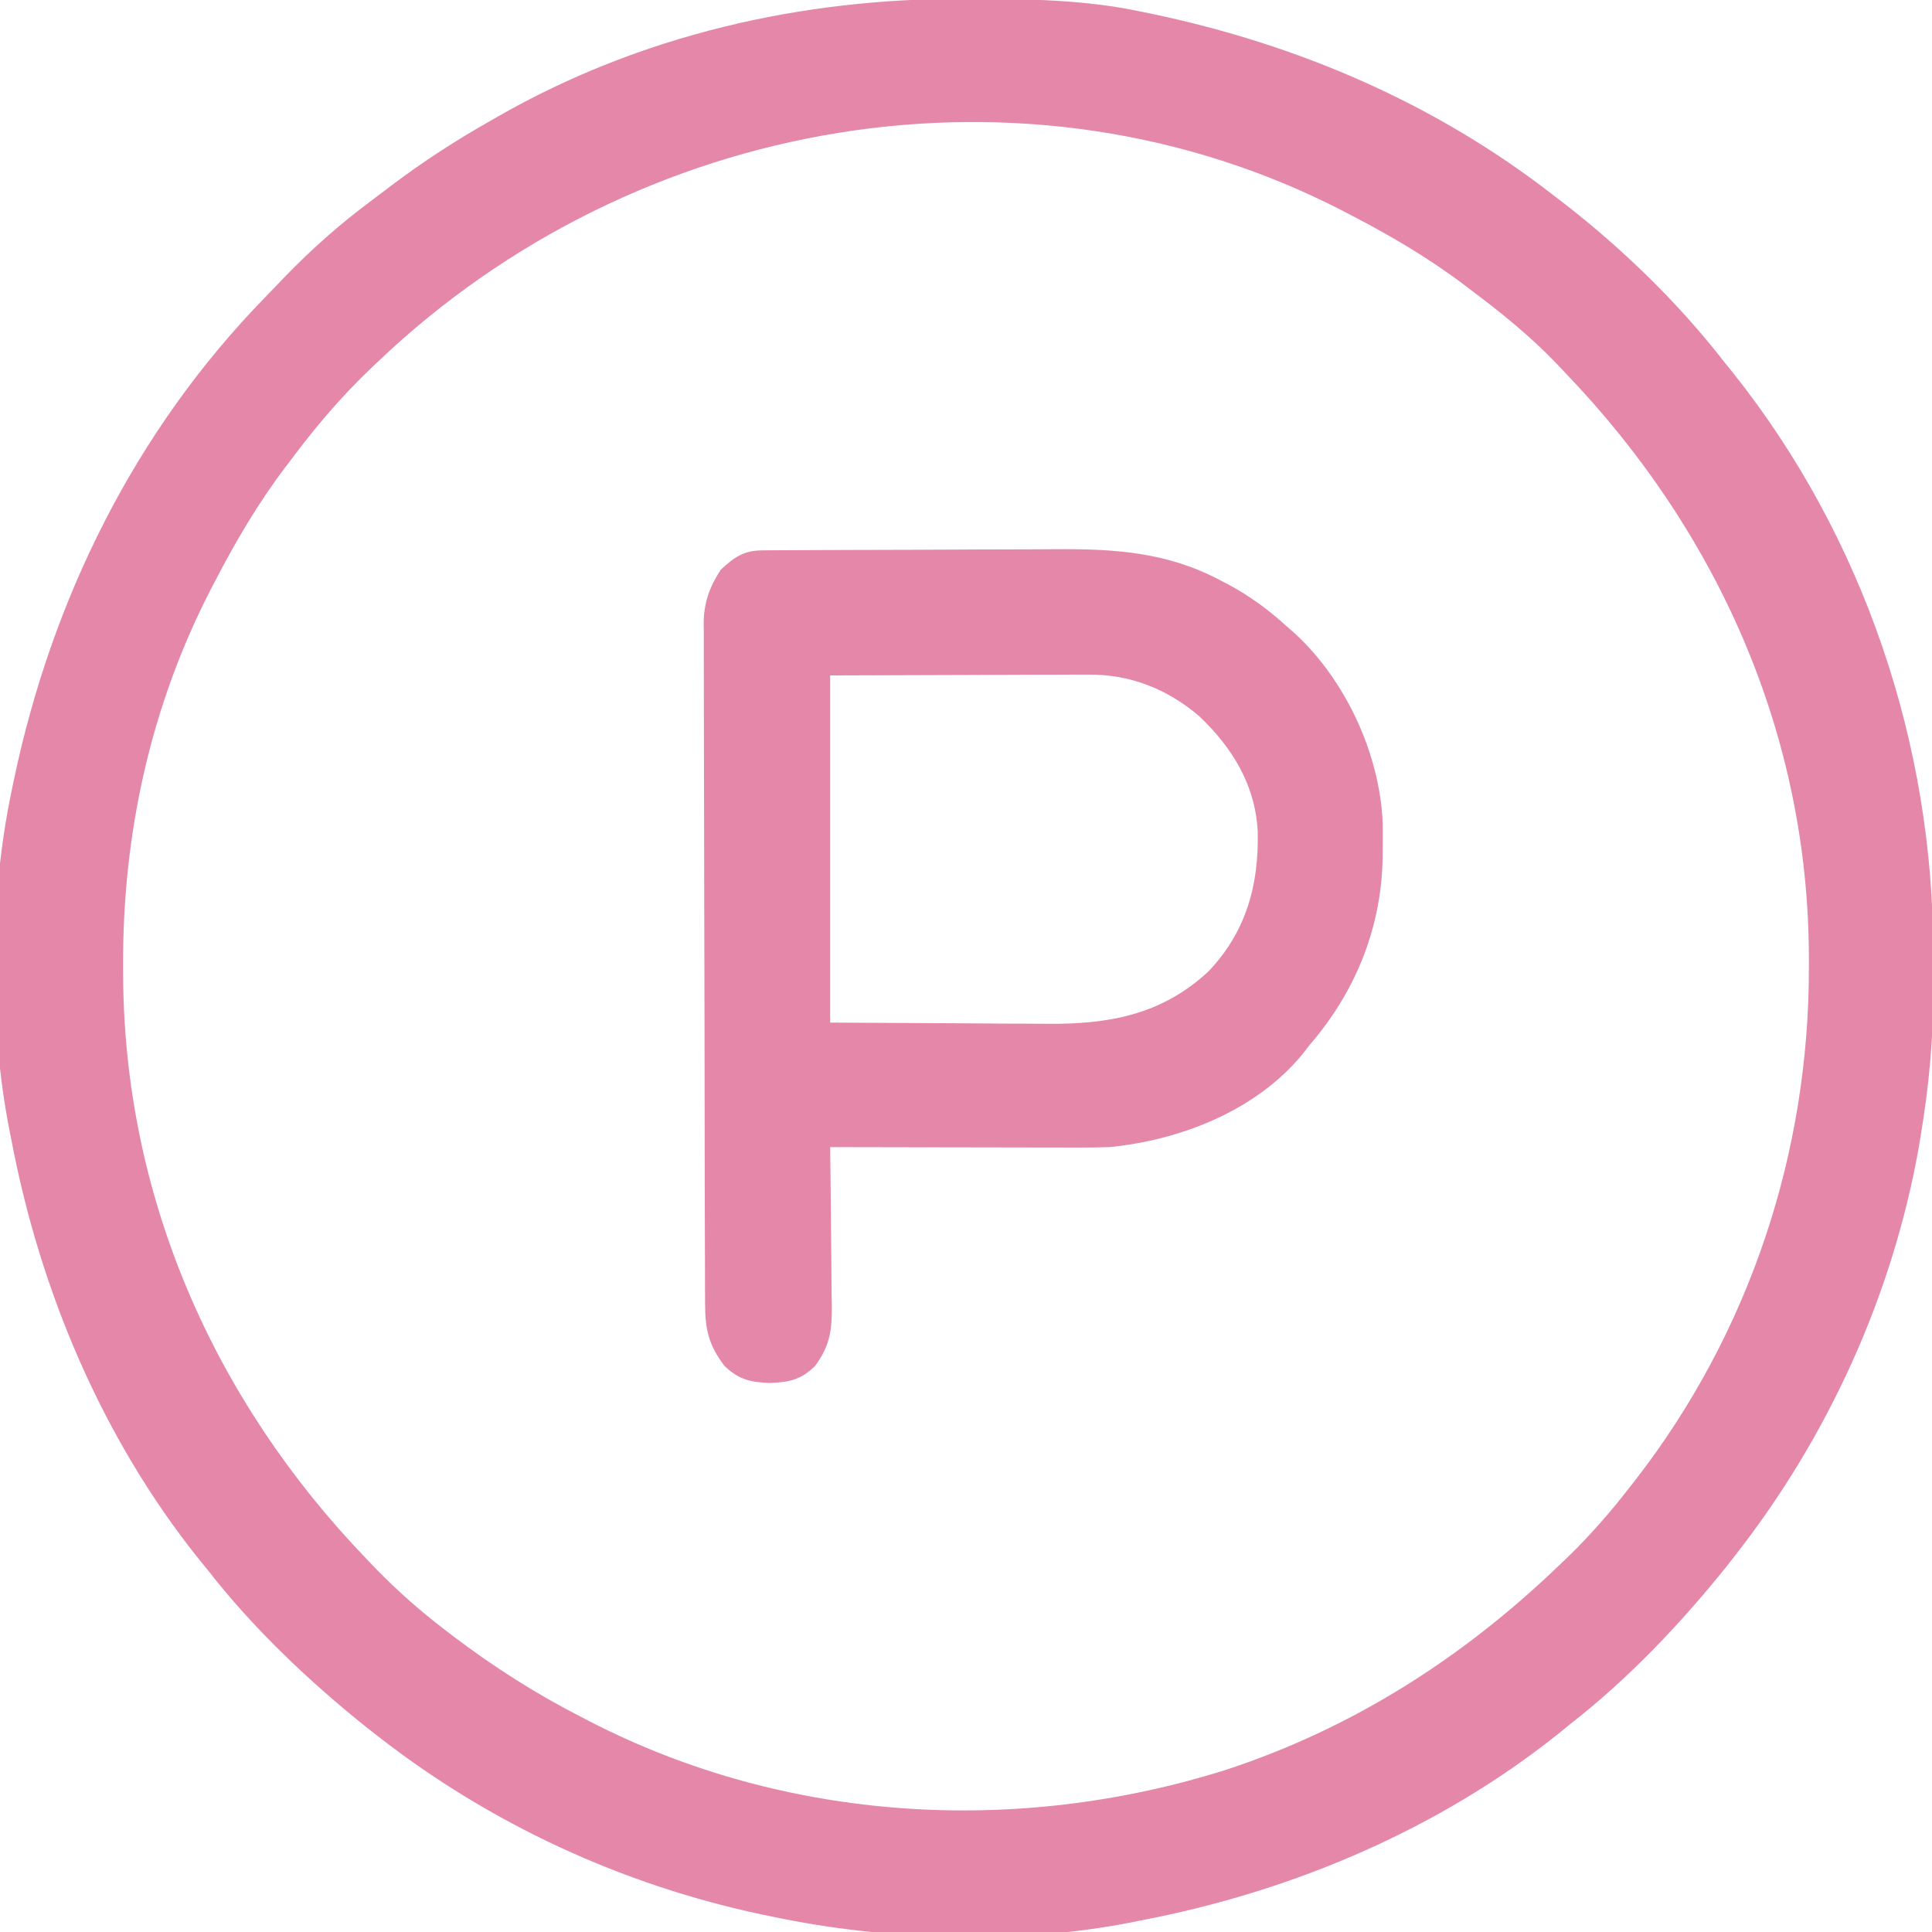
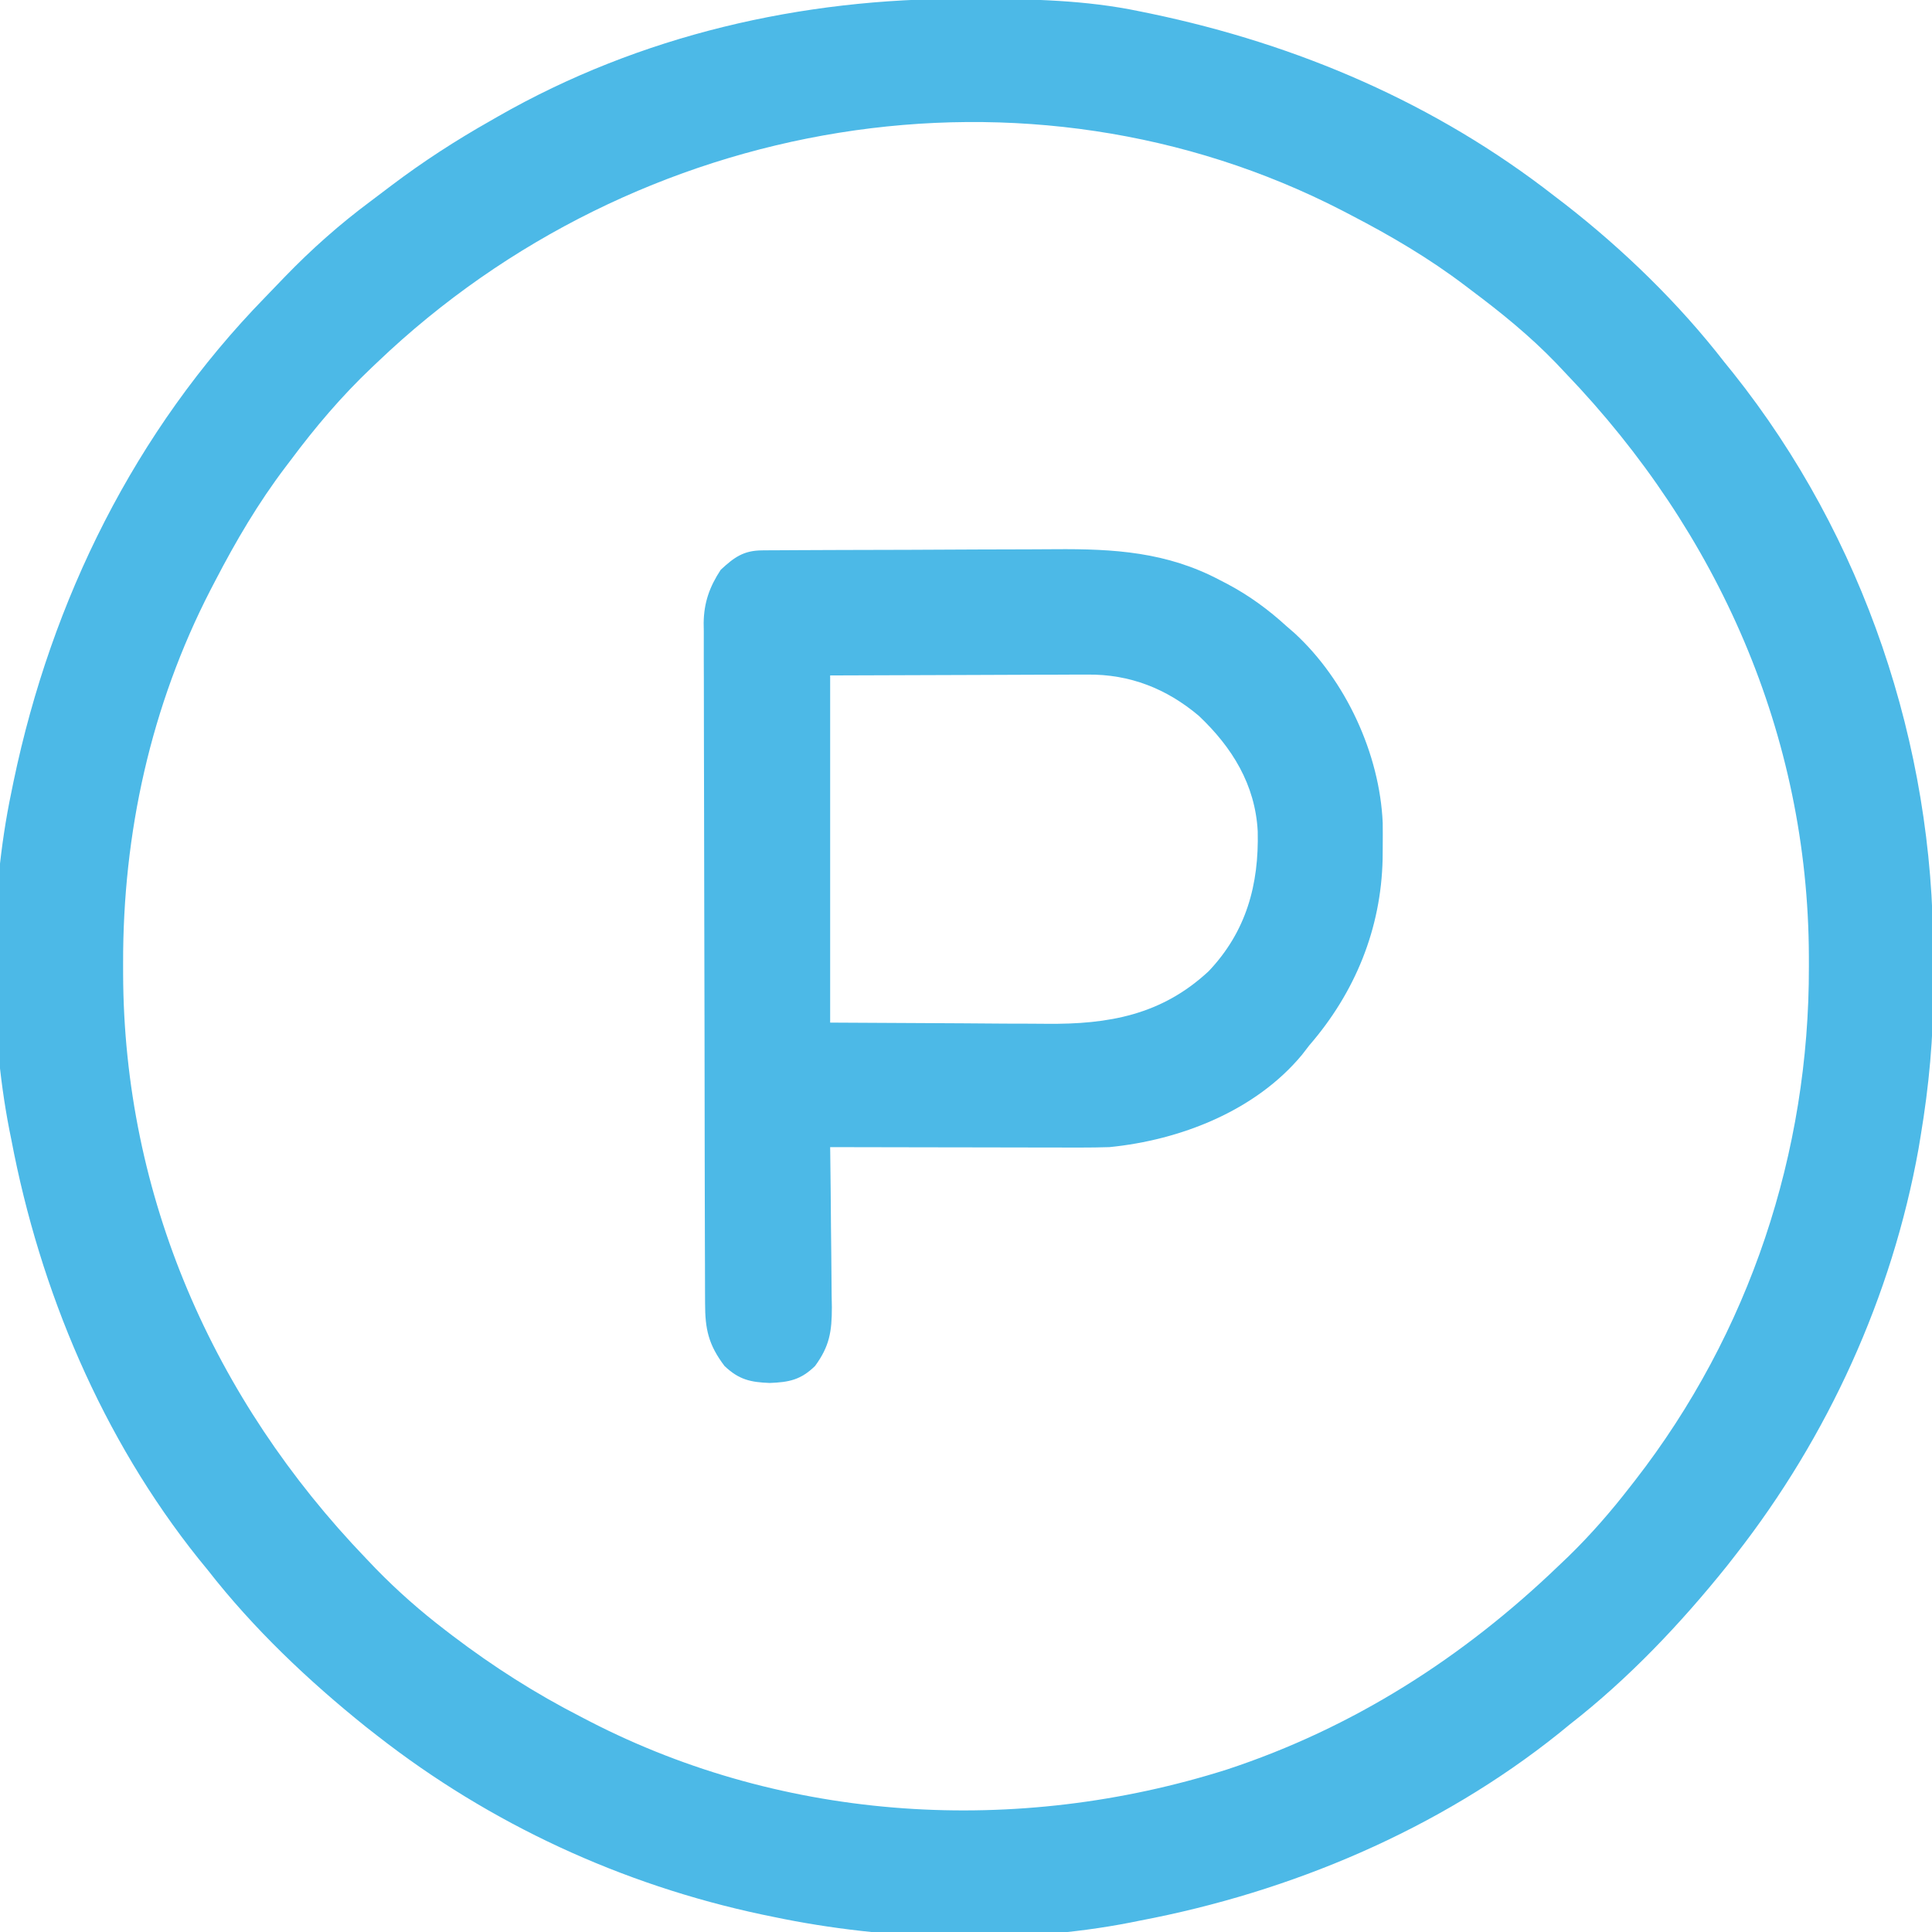
<svg xmlns="http://www.w3.org/2000/svg" version="1.1" width="512" height="512">
-   <path d="M0 0 C1.018 0.002 2.036 0.004 3.085 0.007 C17.694 0.056 32.026 0.307 46.375 3.312 C47.35 3.511 48.325 3.71 49.329 3.915 C88.378 12.083 124.838 27.702 156.375 52.312 C157.271 52.997 158.167 53.681 159.09 54.387 C174.646 66.502 189.296 80.731 201.375 96.312 C202.15 97.27 202.924 98.228 203.723 99.215 C238.261 142.62 256.814 197.763 256.691 253.04 C256.688 255.979 256.711 258.918 256.736 261.857 C256.781 275.231 255.576 288.127 253.375 301.312 C253.093 303.018 253.093 303.018 252.805 304.758 C245.779 343.87 228.797 381.052 204.375 412.312 C203.616 413.284 202.856 414.256 202.074 415.258 C189.74 430.637 175.939 445.19 160.375 457.312 C159.439 458.077 158.503 458.841 157.539 459.629 C125.586 485.216 86.42 501.726 46.375 509.312 C45.566 509.476 44.756 509.64 43.922 509.809 C13.881 515.68 -20.762 514.585 -50.625 508.312 C-52.148 507.999 -52.148 507.999 -53.702 507.679 C-90.845 499.787 -125.709 483.683 -155.625 460.312 C-156.597 459.553 -157.569 458.794 -158.57 458.012 C-173.95 445.677 -188.503 431.876 -200.625 416.312 C-201.772 414.909 -201.772 414.909 -202.941 413.477 C-228.528 381.524 -245.038 342.357 -252.625 302.312 C-252.789 301.503 -252.952 300.694 -253.121 299.86 C-258.591 271.873 -258.47 238.218 -252.625 210.312 C-252.426 209.338 -252.228 208.363 -252.023 207.358 C-241.936 159.137 -219.899 114.538 -185.407 79.142 C-183.633 77.321 -181.875 75.485 -180.117 73.648 C-173.018 66.311 -165.607 59.742 -157.418 53.648 C-155.581 52.28 -153.759 50.893 -151.938 49.504 C-143.511 43.138 -134.816 37.507 -125.625 32.312 C-124.995 31.949 -124.364 31.586 -123.715 31.212 C-85.967 9.602 -43.198 -0.164 0 0 Z M-155.625 96.312 C-156.122 96.783 -156.62 97.253 -157.132 97.737 C-165.138 105.334 -172.032 113.472 -178.625 122.312 C-179.05 122.872 -179.475 123.431 -179.914 124.007 C-187.17 133.565 -193.104 143.668 -198.625 154.312 C-199.016 155.061 -199.406 155.81 -199.809 156.582 C-215.672 187.368 -223.08 221.127 -223 255.625 C-222.999 256.548 -222.998 257.472 -222.997 258.423 C-222.814 317.254 -199.157 371.115 -158.625 413.312 C-157.769 414.21 -156.913 415.107 -156.031 416.031 C-150.264 421.944 -144.184 427.296 -137.625 432.312 C-136.98 432.807 -136.336 433.301 -135.671 433.81 C-124.839 442.036 -113.728 449.114 -101.625 455.312 C-100.882 455.699 -100.139 456.085 -99.374 456.483 C-47.315 483.317 13.985 486.849 69.494 469.261 C102.969 458.237 132.081 439.608 157.375 415.312 C158.721 414.029 158.721 414.029 160.094 412.719 C166.012 406.946 171.313 400.845 176.375 394.312 C176.799 393.77 177.223 393.228 177.66 392.669 C208.01 353.603 223.868 305.75 223.75 256.438 C223.749 255.54 223.748 254.643 223.747 253.719 C223.559 195.061 199.705 141.382 159.375 99.312 C158.48 98.365 157.586 97.418 156.664 96.441 C149.76 89.304 142.305 83.244 134.375 77.312 C133.814 76.886 133.254 76.459 132.676 76.02 C123.12 68.765 113.017 62.833 102.375 57.312 C101.626 56.922 100.877 56.531 100.106 56.128 C16.707 13.158 -86.898 30.682 -155.625 96.312 Z " fill="#e587a8" transform="translate(255.625,-0.3125)" />
-   <path d="M0 0 C0.839 -0.007 1.679 -0.014 2.543 -0.022 C3.466 -0.024 4.389 -0.027 5.34 -0.03 C6.311 -0.036 7.283 -0.043 8.283 -0.05 C11.512 -0.07 14.74 -0.081 17.969 -0.091 C19.073 -0.095 20.178 -0.099 21.316 -0.103 C27.176 -0.124 33.035 -0.139 38.894 -0.148 C44.917 -0.159 50.94 -0.193 56.962 -0.233 C61.615 -0.259 66.268 -0.268 70.92 -0.271 C73.138 -0.276 75.356 -0.288 77.573 -0.306 C93.203 -0.43 107.203 0.423 121.301 7.897 C121.964 8.24 122.628 8.583 123.312 8.936 C129.107 12.025 134.141 15.712 138.988 20.147 C139.67 20.738 140.352 21.328 141.055 21.936 C154.607 34.401 163.639 53.927 164.422 72.26 C164.445 74.327 164.446 76.393 164.426 78.46 C164.417 79.553 164.408 80.646 164.398 81.772 C164.004 100.282 157.105 117.155 144.988 131.147 C144.351 131.972 143.715 132.797 143.058 133.647 C130.729 148.535 110.781 156.295 91.988 158.147 C89.422 158.229 86.854 158.265 84.287 158.261 C83.203 158.261 83.203 158.261 82.096 158.261 C79.737 158.26 77.378 158.253 75.019 158.245 C73.372 158.243 71.724 158.242 70.076 158.241 C65.763 158.237 61.449 158.227 57.135 158.216 C52.724 158.206 48.313 158.201 43.902 158.196 C35.264 158.185 26.626 158.168 17.988 158.147 C17.997 158.771 18.006 159.394 18.015 160.036 C18.104 166.541 18.164 173.047 18.208 179.552 C18.228 181.978 18.255 184.404 18.29 186.83 C18.339 190.322 18.361 193.814 18.379 197.307 C18.399 198.387 18.42 199.466 18.441 200.578 C18.443 207.024 17.825 210.906 13.988 216.147 C10.207 219.833 7.107 220.451 1.988 220.647 C-3.129 220.457 -6.193 219.776 -10.012 216.147 C-14.276 210.499 -15.161 206.386 -15.159 199.475 C-15.163 198.686 -15.166 197.897 -15.17 197.084 C-15.181 194.431 -15.185 191.778 -15.189 189.125 C-15.195 187.226 -15.202 185.327 -15.209 183.429 C-15.226 178.263 -15.237 173.098 -15.245 167.932 C-15.25 164.705 -15.256 161.478 -15.263 158.251 C-15.282 148.154 -15.296 138.057 -15.304 127.961 C-15.314 116.305 -15.34 104.65 -15.381 92.995 C-15.411 83.987 -15.426 74.978 -15.429 65.97 C-15.431 60.59 -15.44 55.21 -15.465 49.829 C-15.489 44.766 -15.493 39.703 -15.483 34.639 C-15.482 32.783 -15.488 30.927 -15.502 29.071 C-15.52 26.532 -15.513 23.993 -15.5 21.454 C-15.511 20.725 -15.522 19.995 -15.533 19.243 C-15.466 13.841 -13.984 9.671 -11.012 5.147 C-7.382 1.777 -4.925 0.029 0 0 Z M17.988 33.147 C17.988 63.507 17.988 93.867 17.988 125.147 C35.437 125.24 35.437 125.24 53.238 125.335 C56.888 125.362 60.537 125.389 64.298 125.417 C67.619 125.427 67.619 125.427 70.939 125.434 C72.399 125.438 73.858 125.448 75.318 125.464 C91.796 125.629 105.842 123.124 118.301 111.522 C128.264 101.02 131.64 88.593 131.297 74.444 C130.64 62.076 124.517 52.191 115.676 43.835 C107.144 36.64 97.409 32.803 86.217 32.92 C85.463 32.92 84.709 32.92 83.932 32.919 C81.514 32.921 79.097 32.936 76.68 32.952 C75.178 32.955 73.676 32.957 72.174 32.958 C66.633 32.968 61.092 32.996 55.551 33.022 C43.155 33.063 30.759 33.105 17.988 33.147 Z " fill="#e587a8" transform="translate(202.0119,145.8528)" />
+   <path d="M0 0 C1.018 0.002 2.036 0.004 3.085 0.007 C17.694 0.056 32.026 0.307 46.375 3.312 C47.35 3.511 48.325 3.71 49.329 3.915 C88.378 12.083 124.838 27.702 156.375 52.312 C157.271 52.997 158.167 53.681 159.09 54.387 C174.646 66.502 189.296 80.731 201.375 96.312 C202.15 97.27 202.924 98.228 203.723 99.215 C238.261 142.62 256.814 197.763 256.691 253.04 C256.688 255.979 256.711 258.918 256.736 261.857 C256.781 275.231 255.576 288.127 253.375 301.312 C253.093 303.018 253.093 303.018 252.805 304.758 C245.779 343.87 228.797 381.052 204.375 412.312 C203.616 413.284 202.856 414.256 202.074 415.258 C189.74 430.637 175.939 445.19 160.375 457.312 C159.439 458.077 158.503 458.841 157.539 459.629 C125.586 485.216 86.42 501.726 46.375 509.312 C45.566 509.476 44.756 509.64 43.922 509.809 C13.881 515.68 -20.762 514.585 -50.625 508.312 C-52.148 507.999 -52.148 507.999 -53.702 507.679 C-90.845 499.787 -125.709 483.683 -155.625 460.312 C-156.597 459.553 -157.569 458.794 -158.57 458.012 C-173.95 445.677 -188.503 431.876 -200.625 416.312 C-201.772 414.909 -201.772 414.909 -202.941 413.477 C-228.528 381.524 -245.038 342.357 -252.625 302.312 C-252.789 301.503 -252.952 300.694 -253.121 299.86 C-258.591 271.873 -258.47 238.218 -252.625 210.312 C-252.426 209.338 -252.228 208.363 -252.023 207.358 C-241.936 159.137 -219.899 114.538 -185.407 79.142 C-183.633 77.321 -181.875 75.485 -180.117 73.648 C-173.018 66.311 -165.607 59.742 -157.418 53.648 C-155.581 52.28 -153.759 50.893 -151.938 49.504 C-143.511 43.138 -134.816 37.507 -125.625 32.312 C-124.995 31.949 -124.364 31.586 -123.715 31.212 C-85.967 9.602 -43.198 -0.164 0 0 Z M-155.625 96.312 C-156.122 96.783 -156.62 97.253 -157.132 97.737 C-165.138 105.334 -172.032 113.472 -178.625 122.312 C-179.05 122.872 -179.475 123.431 -179.914 124.007 C-187.17 133.565 -193.104 143.668 -198.625 154.312 C-199.016 155.061 -199.406 155.81 -199.809 156.582 C-215.672 187.368 -223.08 221.127 -223 255.625 C-222.999 256.548 -222.998 257.472 -222.997 258.423 C-222.814 317.254 -199.157 371.115 -158.625 413.312 C-157.769 414.21 -156.913 415.107 -156.031 416.031 C-150.264 421.944 -144.184 427.296 -137.625 432.312 C-136.98 432.807 -136.336 433.301 -135.671 433.81 C-124.839 442.036 -113.728 449.114 -101.625 455.312 C-100.882 455.699 -100.139 456.085 -99.374 456.483 C-47.315 483.317 13.985 486.849 69.494 469.261 C102.969 458.237 132.081 439.608 157.375 415.312 C158.721 414.029 158.721 414.029 160.094 412.719 C166.012 406.946 171.313 400.845 176.375 394.312 C176.799 393.77 177.223 393.228 177.66 392.669 C208.01 353.603 223.868 305.75 223.75 256.438 C223.749 255.54 223.748 254.643 223.747 253.719 C223.559 195.061 199.705 141.382 159.375 99.312 C158.48 98.365 157.586 97.418 156.664 96.441 C149.76 89.304 142.305 83.244 134.375 77.312 C133.814 76.886 133.254 76.459 132.676 76.02 C123.12 68.765 113.017 62.833 102.375 57.312 C101.626 56.922 100.877 56.531 100.106 56.128 C16.707 13.158 -86.898 30.682 -155.625 96.312 Z " fill="#4CB9E7" transform="translate(255.625,-0.3125)" />
+   <path d="M0 0 C0.839 -0.007 1.679 -0.014 2.543 -0.022 C3.466 -0.024 4.389 -0.027 5.34 -0.03 C6.311 -0.036 7.283 -0.043 8.283 -0.05 C11.512 -0.07 14.74 -0.081 17.969 -0.091 C19.073 -0.095 20.178 -0.099 21.316 -0.103 C27.176 -0.124 33.035 -0.139 38.894 -0.148 C44.917 -0.159 50.94 -0.193 56.962 -0.233 C61.615 -0.259 66.268 -0.268 70.92 -0.271 C73.138 -0.276 75.356 -0.288 77.573 -0.306 C93.203 -0.43 107.203 0.423 121.301 7.897 C121.964 8.24 122.628 8.583 123.312 8.936 C129.107 12.025 134.141 15.712 138.988 20.147 C139.67 20.738 140.352 21.328 141.055 21.936 C154.607 34.401 163.639 53.927 164.422 72.26 C164.445 74.327 164.446 76.393 164.426 78.46 C164.417 79.553 164.408 80.646 164.398 81.772 C164.004 100.282 157.105 117.155 144.988 131.147 C144.351 131.972 143.715 132.797 143.058 133.647 C130.729 148.535 110.781 156.295 91.988 158.147 C89.422 158.229 86.854 158.265 84.287 158.261 C83.203 158.261 83.203 158.261 82.096 158.261 C79.737 158.26 77.378 158.253 75.019 158.245 C73.372 158.243 71.724 158.242 70.076 158.241 C65.763 158.237 61.449 158.227 57.135 158.216 C52.724 158.206 48.313 158.201 43.902 158.196 C35.264 158.185 26.626 158.168 17.988 158.147 C17.997 158.771 18.006 159.394 18.015 160.036 C18.104 166.541 18.164 173.047 18.208 179.552 C18.228 181.978 18.255 184.404 18.29 186.83 C18.339 190.322 18.361 193.814 18.379 197.307 C18.399 198.387 18.42 199.466 18.441 200.578 C18.443 207.024 17.825 210.906 13.988 216.147 C10.207 219.833 7.107 220.451 1.988 220.647 C-3.129 220.457 -6.193 219.776 -10.012 216.147 C-14.276 210.499 -15.161 206.386 -15.159 199.475 C-15.163 198.686 -15.166 197.897 -15.17 197.084 C-15.181 194.431 -15.185 191.778 -15.189 189.125 C-15.195 187.226 -15.202 185.327 -15.209 183.429 C-15.226 178.263 -15.237 173.098 -15.245 167.932 C-15.25 164.705 -15.256 161.478 -15.263 158.251 C-15.282 148.154 -15.296 138.057 -15.304 127.961 C-15.314 116.305 -15.34 104.65 -15.381 92.995 C-15.411 83.987 -15.426 74.978 -15.429 65.97 C-15.431 60.59 -15.44 55.21 -15.465 49.829 C-15.489 44.766 -15.493 39.703 -15.483 34.639 C-15.482 32.783 -15.488 30.927 -15.502 29.071 C-15.52 26.532 -15.513 23.993 -15.5 21.454 C-15.511 20.725 -15.522 19.995 -15.533 19.243 C-15.466 13.841 -13.984 9.671 -11.012 5.147 C-7.382 1.777 -4.925 0.029 0 0 Z M17.988 33.147 C17.988 63.507 17.988 93.867 17.988 125.147 C35.437 125.24 35.437 125.24 53.238 125.335 C56.888 125.362 60.537 125.389 64.298 125.417 C67.619 125.427 67.619 125.427 70.939 125.434 C72.399 125.438 73.858 125.448 75.318 125.464 C91.796 125.629 105.842 123.124 118.301 111.522 C128.264 101.02 131.64 88.593 131.297 74.444 C130.64 62.076 124.517 52.191 115.676 43.835 C107.144 36.64 97.409 32.803 86.217 32.92 C85.463 32.92 84.709 32.92 83.932 32.919 C81.514 32.921 79.097 32.936 76.68 32.952 C75.178 32.955 73.676 32.957 72.174 32.958 C66.633 32.968 61.092 32.996 55.551 33.022 C43.155 33.063 30.759 33.105 17.988 33.147 Z " fill="#4CB9E7" transform="translate(202.0119,145.8528)" />
</svg>
